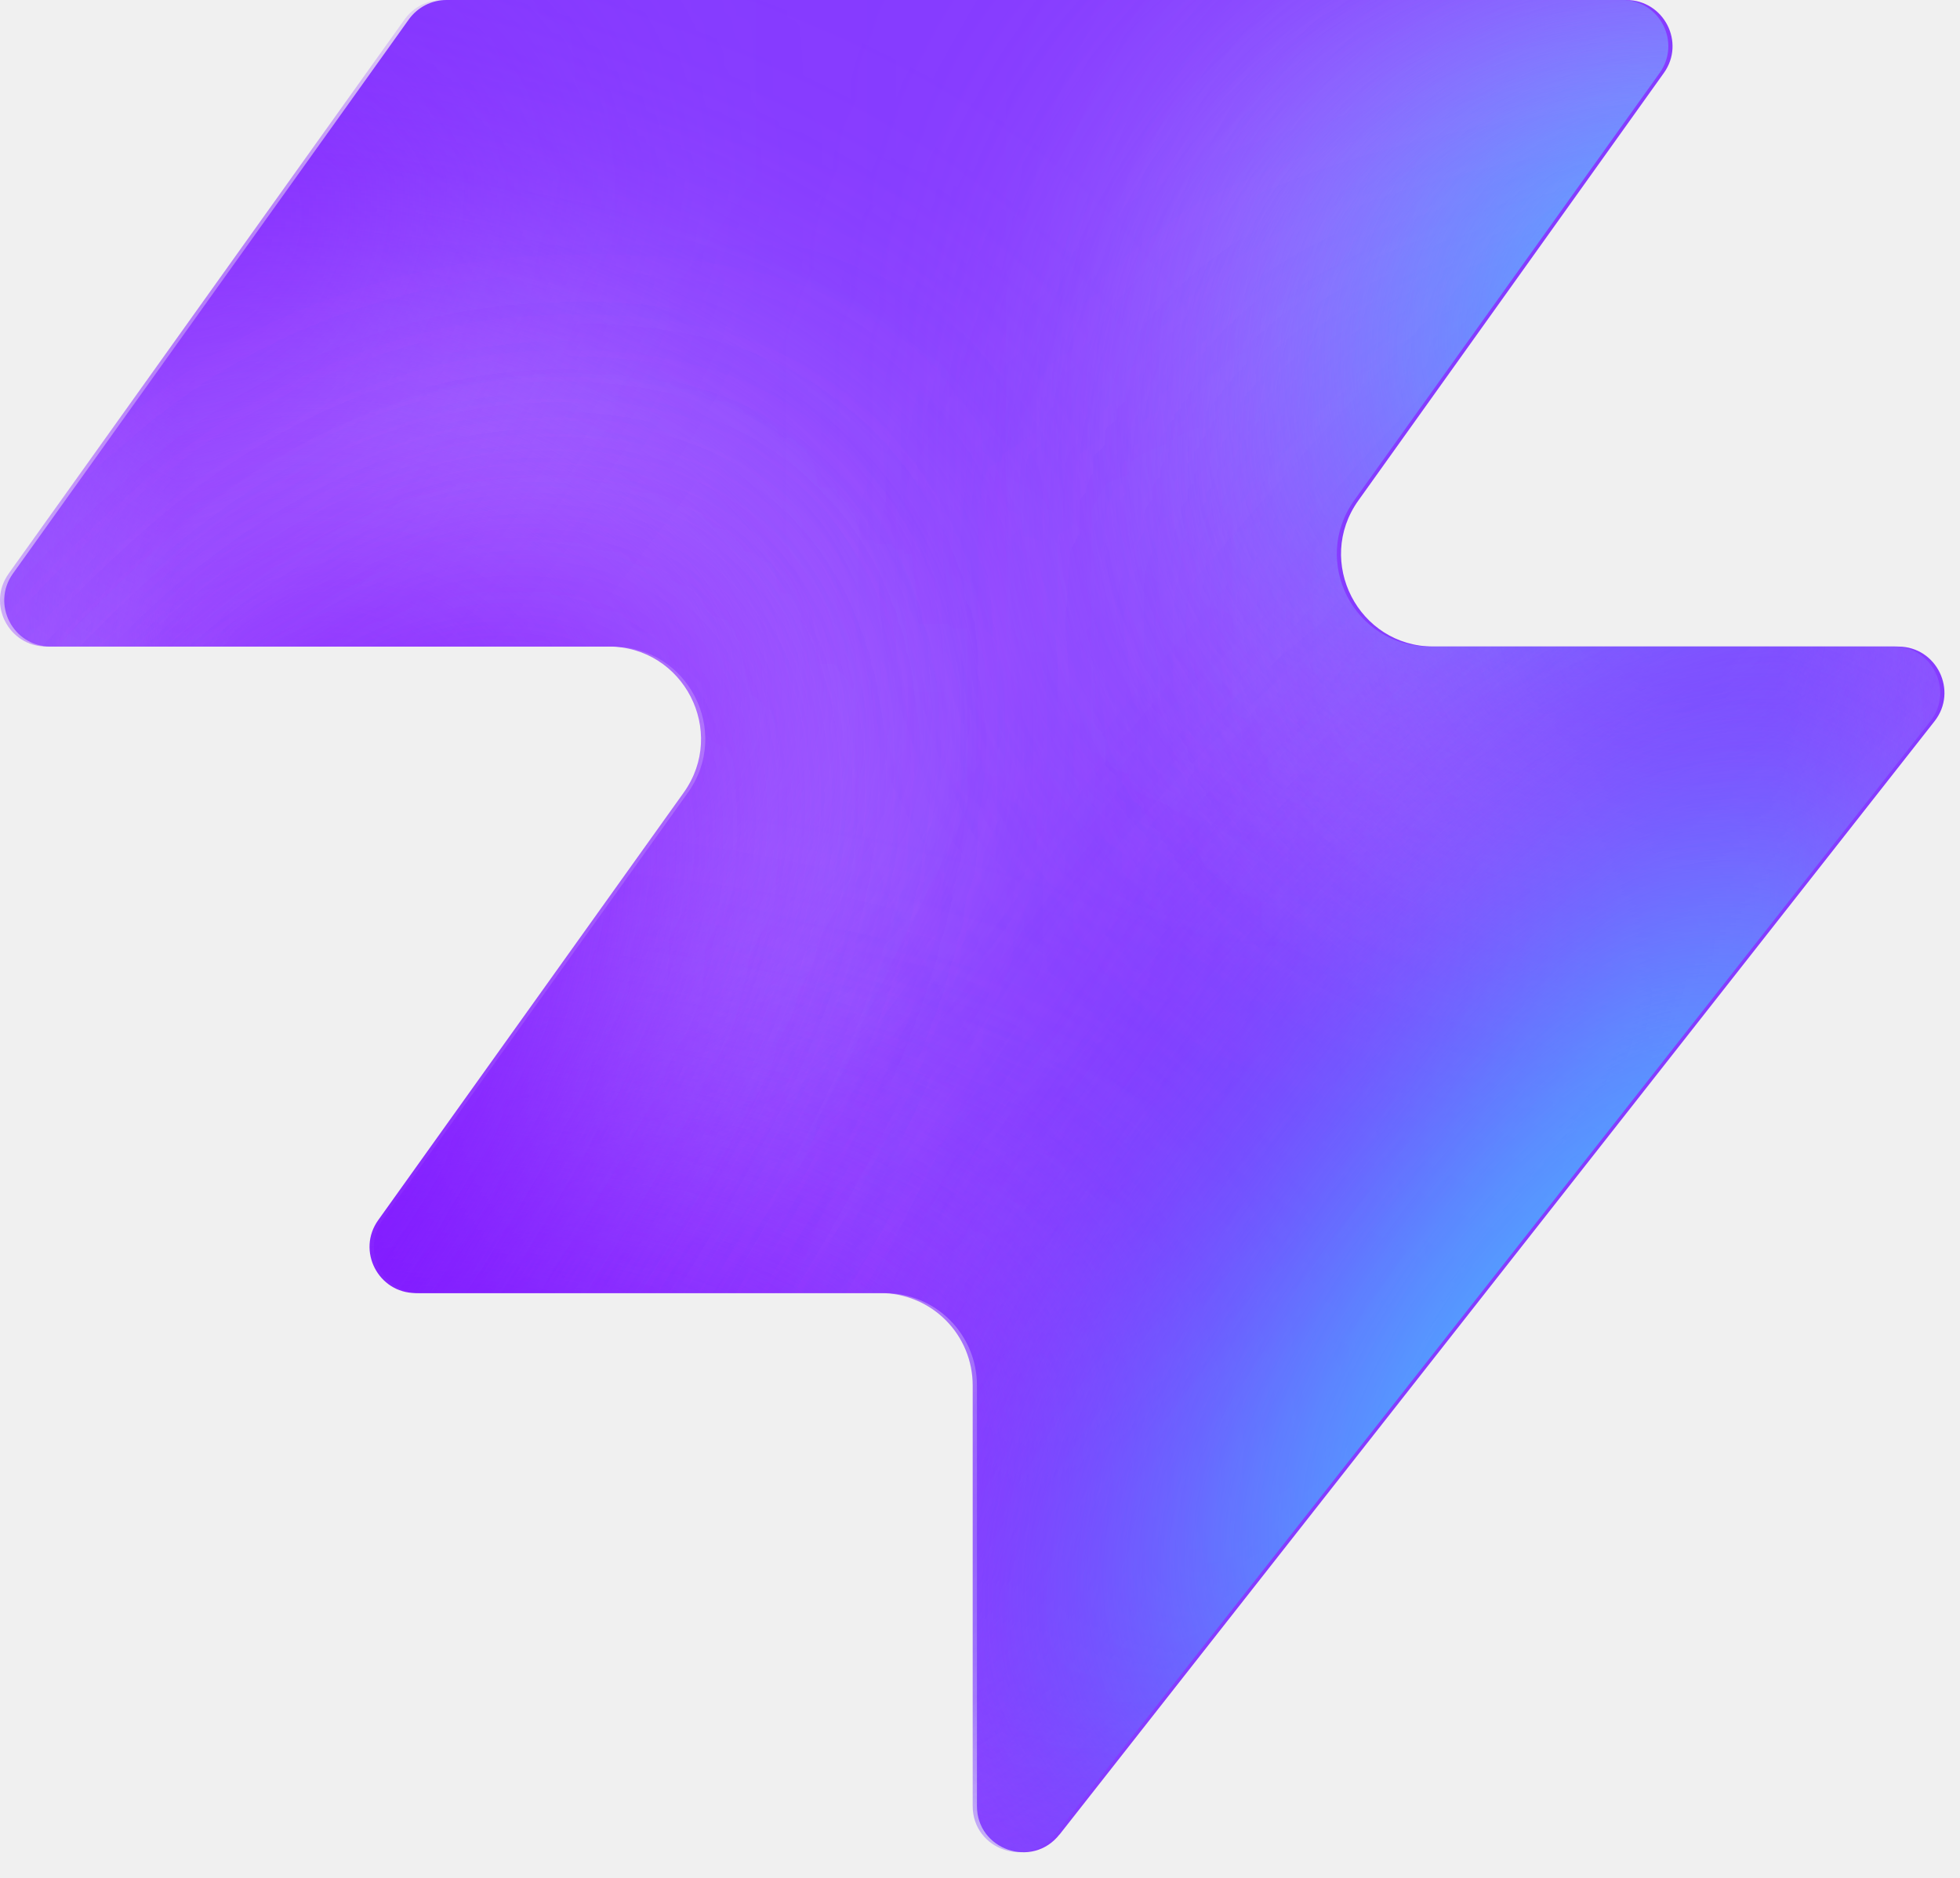
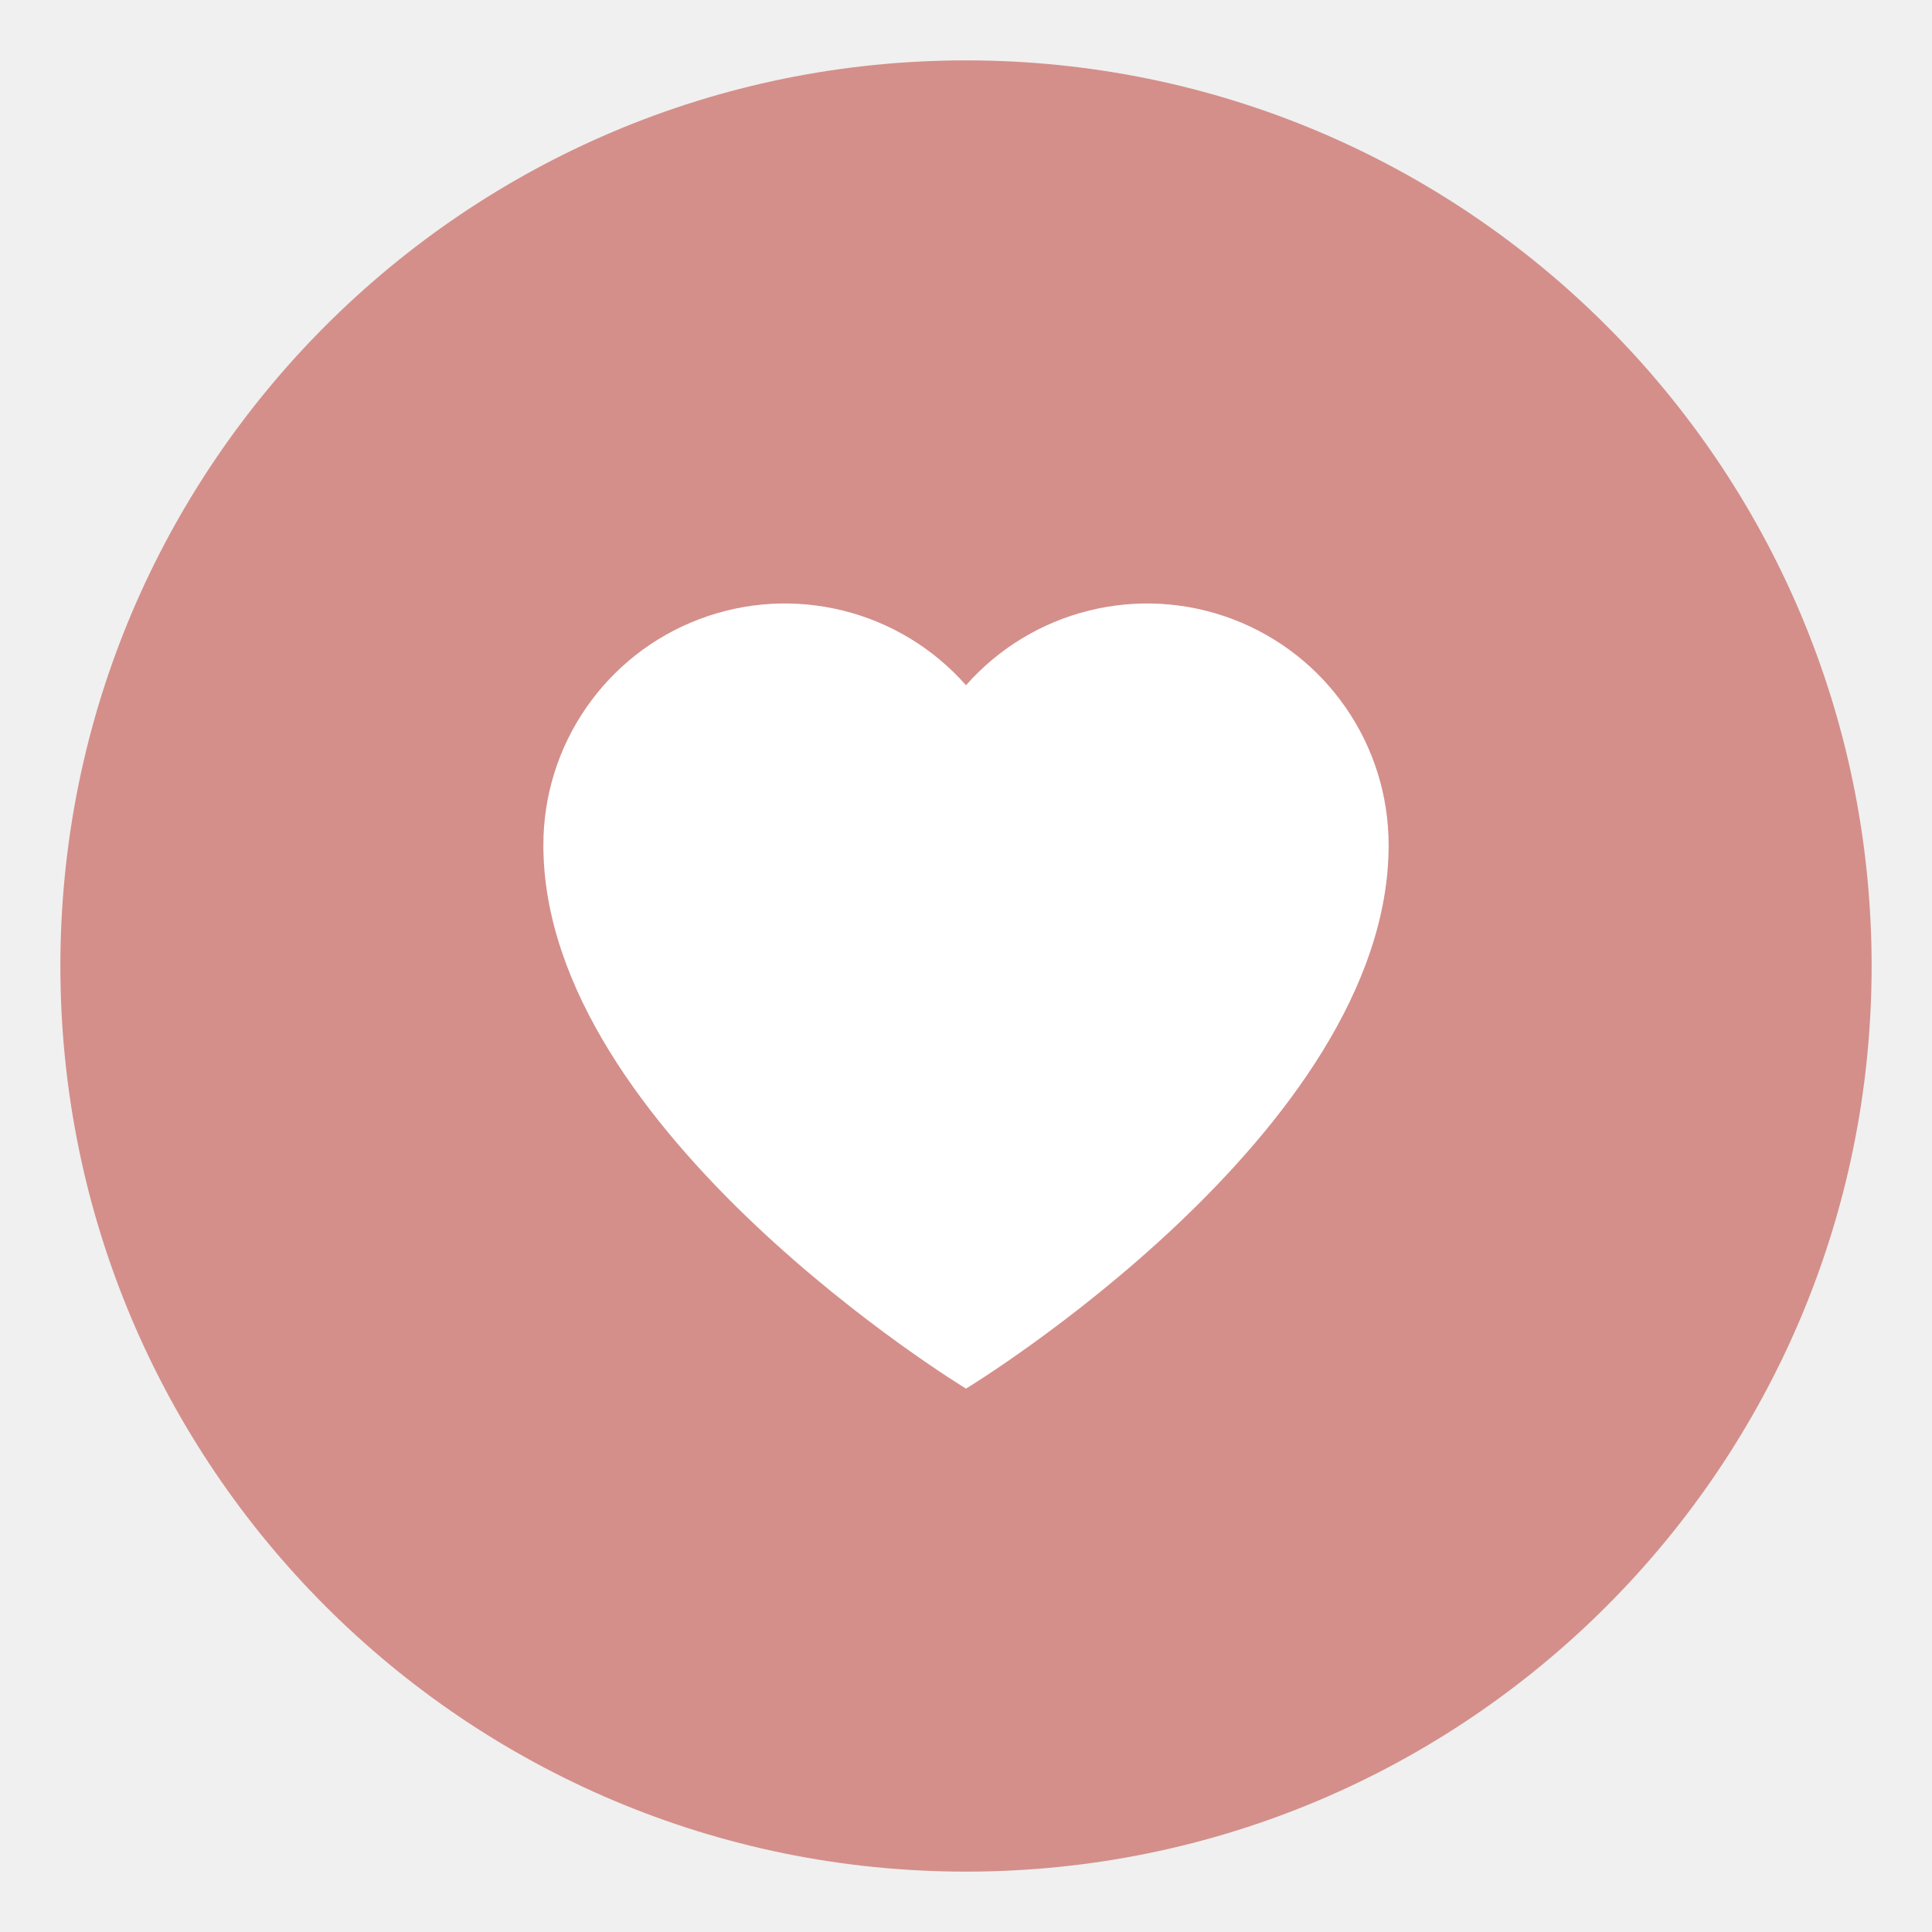
- <svg xmlns="http://www.w3.org/2000/svg" width="48" height="46" fill="none" viewBox="0 0 48 46">
-   <path fill="#863bff" d="M25.946 44.938c-.664.845-2.021.375-2.021-.698V33.937a2.26 2.26 0 0 0-2.262-2.262H10.287c-.92 0-1.456-1.04-.92-1.788l7.48-10.471c1.07-1.497 0-3.578-1.842-3.578H1.237c-.92 0-1.456-1.04-.92-1.788L10.013.474c.214-.297.556-.474.92-.474h28.894c.92 0 1.456 1.04.92 1.788l-7.48 10.471c-1.07 1.498 0 3.579 1.842 3.579h11.377c.943 0 1.473 1.088.89 1.83L25.947 44.94z" style="fill:#863bff;fill:color(display-p3 .525 .23 1);fill-opacity:1" />
-   <mask id="a" width="48" height="46" x="0" y="0" maskUnits="userSpaceOnUse" style="mask-type:alpha">
-     <path fill="#000" d="M25.842 44.938c-.664.844-2.021.375-2.021-.698V33.937a2.26 2.26 0 0 0-2.262-2.262H10.183c-.92 0-1.456-1.04-.92-1.788l7.48-10.471c1.07-1.498 0-3.579-1.842-3.579H1.133c-.92 0-1.456-1.04-.92-1.787L9.91.473c.214-.297.556-.474.92-.474h28.894c.92 0 1.456 1.04.92 1.788l-7.48 10.471c-1.07 1.498 0 3.578 1.842 3.578h11.377c.943 0 1.473 1.088.89 1.832L25.843 44.94z" style="fill:#000;fill-opacity:1" />
-   </mask>
-   <g mask="url(#a)">
-     <g filter="url(#b)">
-       <ellipse cx="5.508" cy="14.704" fill="#ede6ff" rx="5.508" ry="14.704" style="fill:#ede6ff;fill:color(display-p3 .927 .903 1);fill-opacity:1" transform="matrix(.00324 1 1 -.00324 -4.47 31.516)" />
-     </g>
-     <g filter="url(#c)">
-       <ellipse cx="10.399" cy="29.851" fill="#ede6ff" rx="10.399" ry="29.851" style="fill:#ede6ff;fill:color(display-p3 .927 .903 1);fill-opacity:1" transform="matrix(.00324 1 1 -.00324 -39.328 7.883)" />
-     </g>
-     <g filter="url(#d)">
-       <ellipse cx="5.508" cy="30.487" fill="#7e14ff" rx="5.508" ry="30.487" style="fill:#7e14ff;fill:color(display-p3 .492 .077 1);fill-opacity:1" transform="rotate(89.814 -25.913 -14.639)scale(1 -1)" />
-     </g>
-     <g filter="url(#e)">
-       <ellipse cx="5.508" cy="30.599" fill="#7e14ff" rx="5.508" ry="30.599" style="fill:#7e14ff;fill:color(display-p3 .492 .077 1);fill-opacity:1" transform="rotate(89.814 -32.644 -3.334)scale(1 -1)" />
-     </g>
-     <g filter="url(#f)">
-       <ellipse cx="5.508" cy="30.599" fill="#7e14ff" rx="5.508" ry="30.599" style="fill:#7e14ff;fill:color(display-p3 .492 .077 1);fill-opacity:1" transform="matrix(.00324 1 1 -.00324 -34.34 30.47)" />
-     </g>
-     <g filter="url(#g)">
-       <ellipse cx="14.072" cy="22.078" fill="#ede6ff" rx="14.072" ry="22.078" style="fill:#ede6ff;fill:color(display-p3 .927 .903 1);fill-opacity:1" transform="rotate(93.35 24.506 48.493)scale(-1 1)" />
-     </g>
-     <g filter="url(#h)">
-       <ellipse cx="3.47" cy="21.501" fill="#7e14ff" rx="3.47" ry="21.501" style="fill:#7e14ff;fill:color(display-p3 .492 .077 1);fill-opacity:1" transform="rotate(89.009 28.708 47.59)scale(-1 1)" />
-     </g>
-     <g filter="url(#i)">
-       <ellipse cx="3.47" cy="21.501" fill="#7e14ff" rx="3.47" ry="21.501" style="fill:#7e14ff;fill:color(display-p3 .492 .077 1);fill-opacity:1" transform="rotate(89.009 28.708 47.59)scale(-1 1)" />
-     </g>
-     <g filter="url(#j)">
-       <ellipse cx=".387" cy="8.972" fill="#7e14ff" rx="4.407" ry="29.108" style="fill:#7e14ff;fill:color(display-p3 .492 .077 1);fill-opacity:1" transform="rotate(39.51 .387 8.972)" />
-     </g>
-     <g filter="url(#k)">
-       <ellipse cx="47.523" cy="-6.092" fill="#7e14ff" rx="4.407" ry="29.108" style="fill:#7e14ff;fill:color(display-p3 .492 .077 1);fill-opacity:1" transform="rotate(37.892 47.523 -6.092)" />
-     </g>
-     <g filter="url(#l)">
-       <ellipse cx="41.412" cy="6.333" fill="#47bfff" rx="5.971" ry="9.665" style="fill:#47bfff;fill:color(display-p3 .28 .748 1);fill-opacity:1" transform="rotate(37.892 41.412 6.333)" />
-     </g>
-     <g filter="url(#m)">
-       <ellipse cx="-1.879" cy="38.332" fill="#7e14ff" rx="4.407" ry="29.108" style="fill:#7e14ff;fill:color(display-p3 .492 .077 1);fill-opacity:1" transform="rotate(37.892 -1.88 38.332)" />
-     </g>
-     <g filter="url(#n)">
-       <ellipse cx="-1.879" cy="38.332" fill="#7e14ff" rx="4.407" ry="29.108" style="fill:#7e14ff;fill:color(display-p3 .492 .077 1);fill-opacity:1" transform="rotate(37.892 -1.88 38.332)" />
-     </g>
-     <g filter="url(#o)">
-       <ellipse cx="35.651" cy="29.907" fill="#7e14ff" rx="4.407" ry="29.108" style="fill:#7e14ff;fill:color(display-p3 .492 .077 1);fill-opacity:1" transform="rotate(37.892 35.651 29.907)" />
-     </g>
-     <g filter="url(#p)">
-       <ellipse cx="38.418" cy="32.4" fill="#47bfff" rx="5.971" ry="15.297" style="fill:#47bfff;fill:color(display-p3 .28 .748 1);fill-opacity:1" transform="rotate(37.892 38.418 32.4)" />
-     </g>
-   </g>
-   <defs>
-     <filter id="b" width="60.045" height="41.654" x="-19.77" y="16.149" color-interpolation-filters="sRGB" filterUnits="userSpaceOnUse">
-       <feFlood flood-opacity="0" result="BackgroundImageFix" />
-       <feBlend in="SourceGraphic" in2="BackgroundImageFix" result="shape" />
-       <feGaussianBlur result="effect1_foregroundBlur_2002_17158" stdDeviation="7.659" />
-     </filter>
-     <filter id="c" width="90.34" height="51.437" x="-54.613" y="-7.533" color-interpolation-filters="sRGB" filterUnits="userSpaceOnUse">
-       <feFlood flood-opacity="0" result="BackgroundImageFix" />
-       <feBlend in="SourceGraphic" in2="BackgroundImageFix" result="shape" />
-       <feGaussianBlur result="effect1_foregroundBlur_2002_17158" stdDeviation="7.659" />
-     </filter>
-     <filter id="d" width="79.355" height="29.4" x="-49.64" y="2.03" color-interpolation-filters="sRGB" filterUnits="userSpaceOnUse">
-       <feFlood flood-opacity="0" result="BackgroundImageFix" />
-       <feBlend in="SourceGraphic" in2="BackgroundImageFix" result="shape" />
-       <feGaussianBlur result="effect1_foregroundBlur_2002_17158" stdDeviation="4.596" />
-     </filter>
-     <filter id="e" width="79.579" height="29.4" x="-45.045" y="20.029" color-interpolation-filters="sRGB" filterUnits="userSpaceOnUse">
-       <feFlood flood-opacity="0" result="BackgroundImageFix" />
-       <feBlend in="SourceGraphic" in2="BackgroundImageFix" result="shape" />
-       <feGaussianBlur result="effect1_foregroundBlur_2002_17158" stdDeviation="4.596" />
-     </filter>
-     <filter id="f" width="79.579" height="29.4" x="-43.513" y="21.178" color-interpolation-filters="sRGB" filterUnits="userSpaceOnUse">
-       <feFlood flood-opacity="0" result="BackgroundImageFix" />
-       <feBlend in="SourceGraphic" in2="BackgroundImageFix" result="shape" />
-       <feGaussianBlur result="effect1_foregroundBlur_2002_17158" stdDeviation="4.596" />
-     </filter>
-     <filter id="g" width="74.749" height="58.852" x="15.756" y="-17.901" color-interpolation-filters="sRGB" filterUnits="userSpaceOnUse">
-       <feFlood flood-opacity="0" result="BackgroundImageFix" />
-       <feBlend in="SourceGraphic" in2="BackgroundImageFix" result="shape" />
-       <feGaussianBlur result="effect1_foregroundBlur_2002_17158" stdDeviation="7.659" />
-     </filter>
-     <filter id="h" width="61.377" height="25.362" x="23.548" y="2.284" color-interpolation-filters="sRGB" filterUnits="userSpaceOnUse">
-       <feFlood flood-opacity="0" result="BackgroundImageFix" />
-       <feBlend in="SourceGraphic" in2="BackgroundImageFix" result="shape" />
-       <feGaussianBlur result="effect1_foregroundBlur_2002_17158" stdDeviation="4.596" />
-     </filter>
-     <filter id="i" width="61.377" height="25.362" x="23.548" y="2.284" color-interpolation-filters="sRGB" filterUnits="userSpaceOnUse">
-       <feFlood flood-opacity="0" result="BackgroundImageFix" />
-       <feBlend in="SourceGraphic" in2="BackgroundImageFix" result="shape" />
-       <feGaussianBlur result="effect1_foregroundBlur_2002_17158" stdDeviation="4.596" />
-     </filter>
-     <filter id="j" width="56.045" height="63.649" x="-27.636" y="-22.853" color-interpolation-filters="sRGB" filterUnits="userSpaceOnUse">
-       <feFlood flood-opacity="0" result="BackgroundImageFix" />
-       <feBlend in="SourceGraphic" in2="BackgroundImageFix" result="shape" />
-       <feGaussianBlur result="effect1_foregroundBlur_2002_17158" stdDeviation="4.596" />
-     </filter>
-     <filter id="k" width="54.814" height="64.646" x="20.116" y="-38.415" color-interpolation-filters="sRGB" filterUnits="userSpaceOnUse">
-       <feFlood flood-opacity="0" result="BackgroundImageFix" />
-       <feBlend in="SourceGraphic" in2="BackgroundImageFix" result="shape" />
-       <feGaussianBlur result="effect1_foregroundBlur_2002_17158" stdDeviation="4.596" />
-     </filter>
-     <filter id="l" width="33.541" height="35.313" x="24.641" y="-11.323" color-interpolation-filters="sRGB" filterUnits="userSpaceOnUse">
-       <feFlood flood-opacity="0" result="BackgroundImageFix" />
-       <feBlend in="SourceGraphic" in2="BackgroundImageFix" result="shape" />
-       <feGaussianBlur result="effect1_foregroundBlur_2002_17158" stdDeviation="4.596" />
-     </filter>
-     <filter id="m" width="54.814" height="64.646" x="-29.286" y="6.009" color-interpolation-filters="sRGB" filterUnits="userSpaceOnUse">
-       <feFlood flood-opacity="0" result="BackgroundImageFix" />
-       <feBlend in="SourceGraphic" in2="BackgroundImageFix" result="shape" />
-       <feGaussianBlur result="effect1_foregroundBlur_2002_17158" stdDeviation="4.596" />
-     </filter>
-     <filter id="n" width="54.814" height="64.646" x="-29.286" y="6.009" color-interpolation-filters="sRGB" filterUnits="userSpaceOnUse">
-       <feFlood flood-opacity="0" result="BackgroundImageFix" />
-       <feBlend in="SourceGraphic" in2="BackgroundImageFix" result="shape" />
-       <feGaussianBlur result="effect1_foregroundBlur_2002_17158" stdDeviation="4.596" />
-     </filter>
-     <filter id="o" width="54.814" height="64.646" x="8.244" y="-2.416" color-interpolation-filters="sRGB" filterUnits="userSpaceOnUse">
-       <feFlood flood-opacity="0" result="BackgroundImageFix" />
-       <feBlend in="SourceGraphic" in2="BackgroundImageFix" result="shape" />
-       <feGaussianBlur result="effect1_foregroundBlur_2002_17158" stdDeviation="4.596" />
-     </filter>
-     <filter id="p" width="39.409" height="43.623" x="18.713" y="10.588" color-interpolation-filters="sRGB" filterUnits="userSpaceOnUse">
-       <feFlood flood-opacity="0" result="BackgroundImageFix" />
-       <feBlend in="SourceGraphic" in2="BackgroundImageFix" result="shape" />
-       <feGaussianBlur result="effect1_foregroundBlur_2002_17158" stdDeviation="4.596" />
-     </filter>
-   </defs>
+ <svg xmlns="http://www.w3.org/2000/svg" viewBox="0 0 64 64">
+   <circle cx="32" cy="32" r="30" fill="#d48f8b" />
+   <path d="M32 46s-14-8.5-14-18a8 8 0 0 1 14-5.3A8 8 0 0 1 46 28c0 9.5-14 18-14 18z" fill="#fff" />
</svg>
